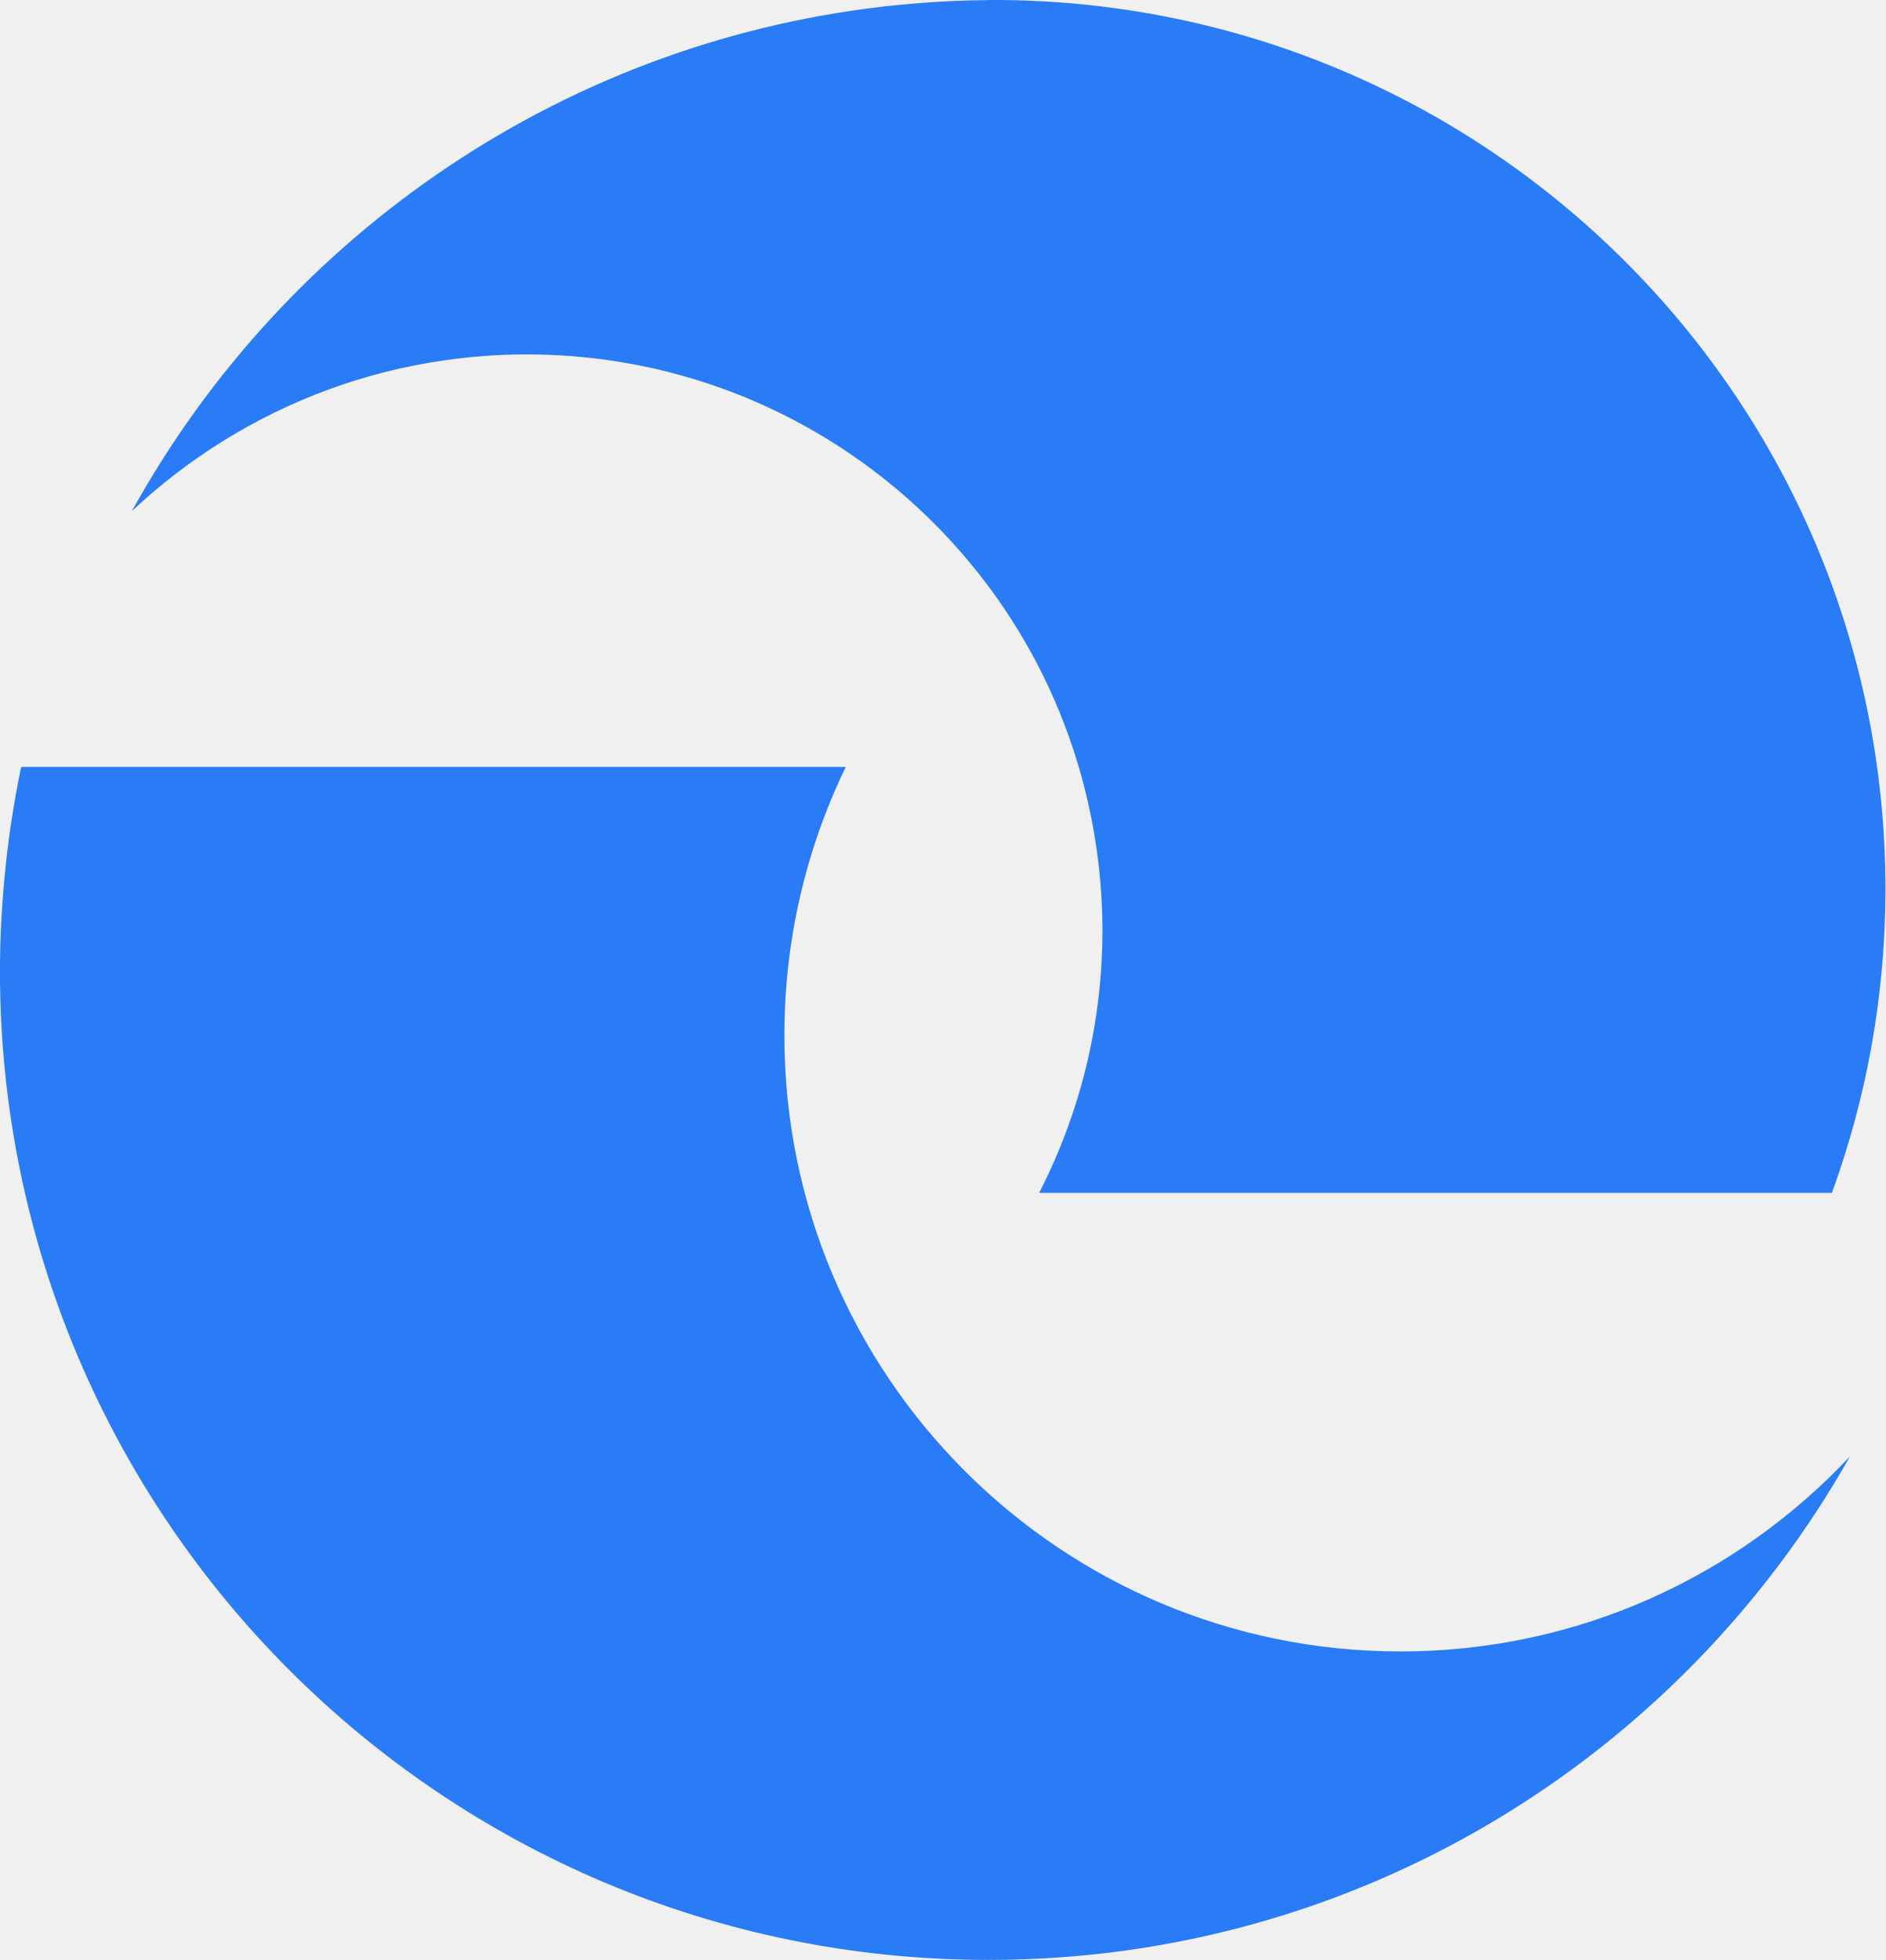
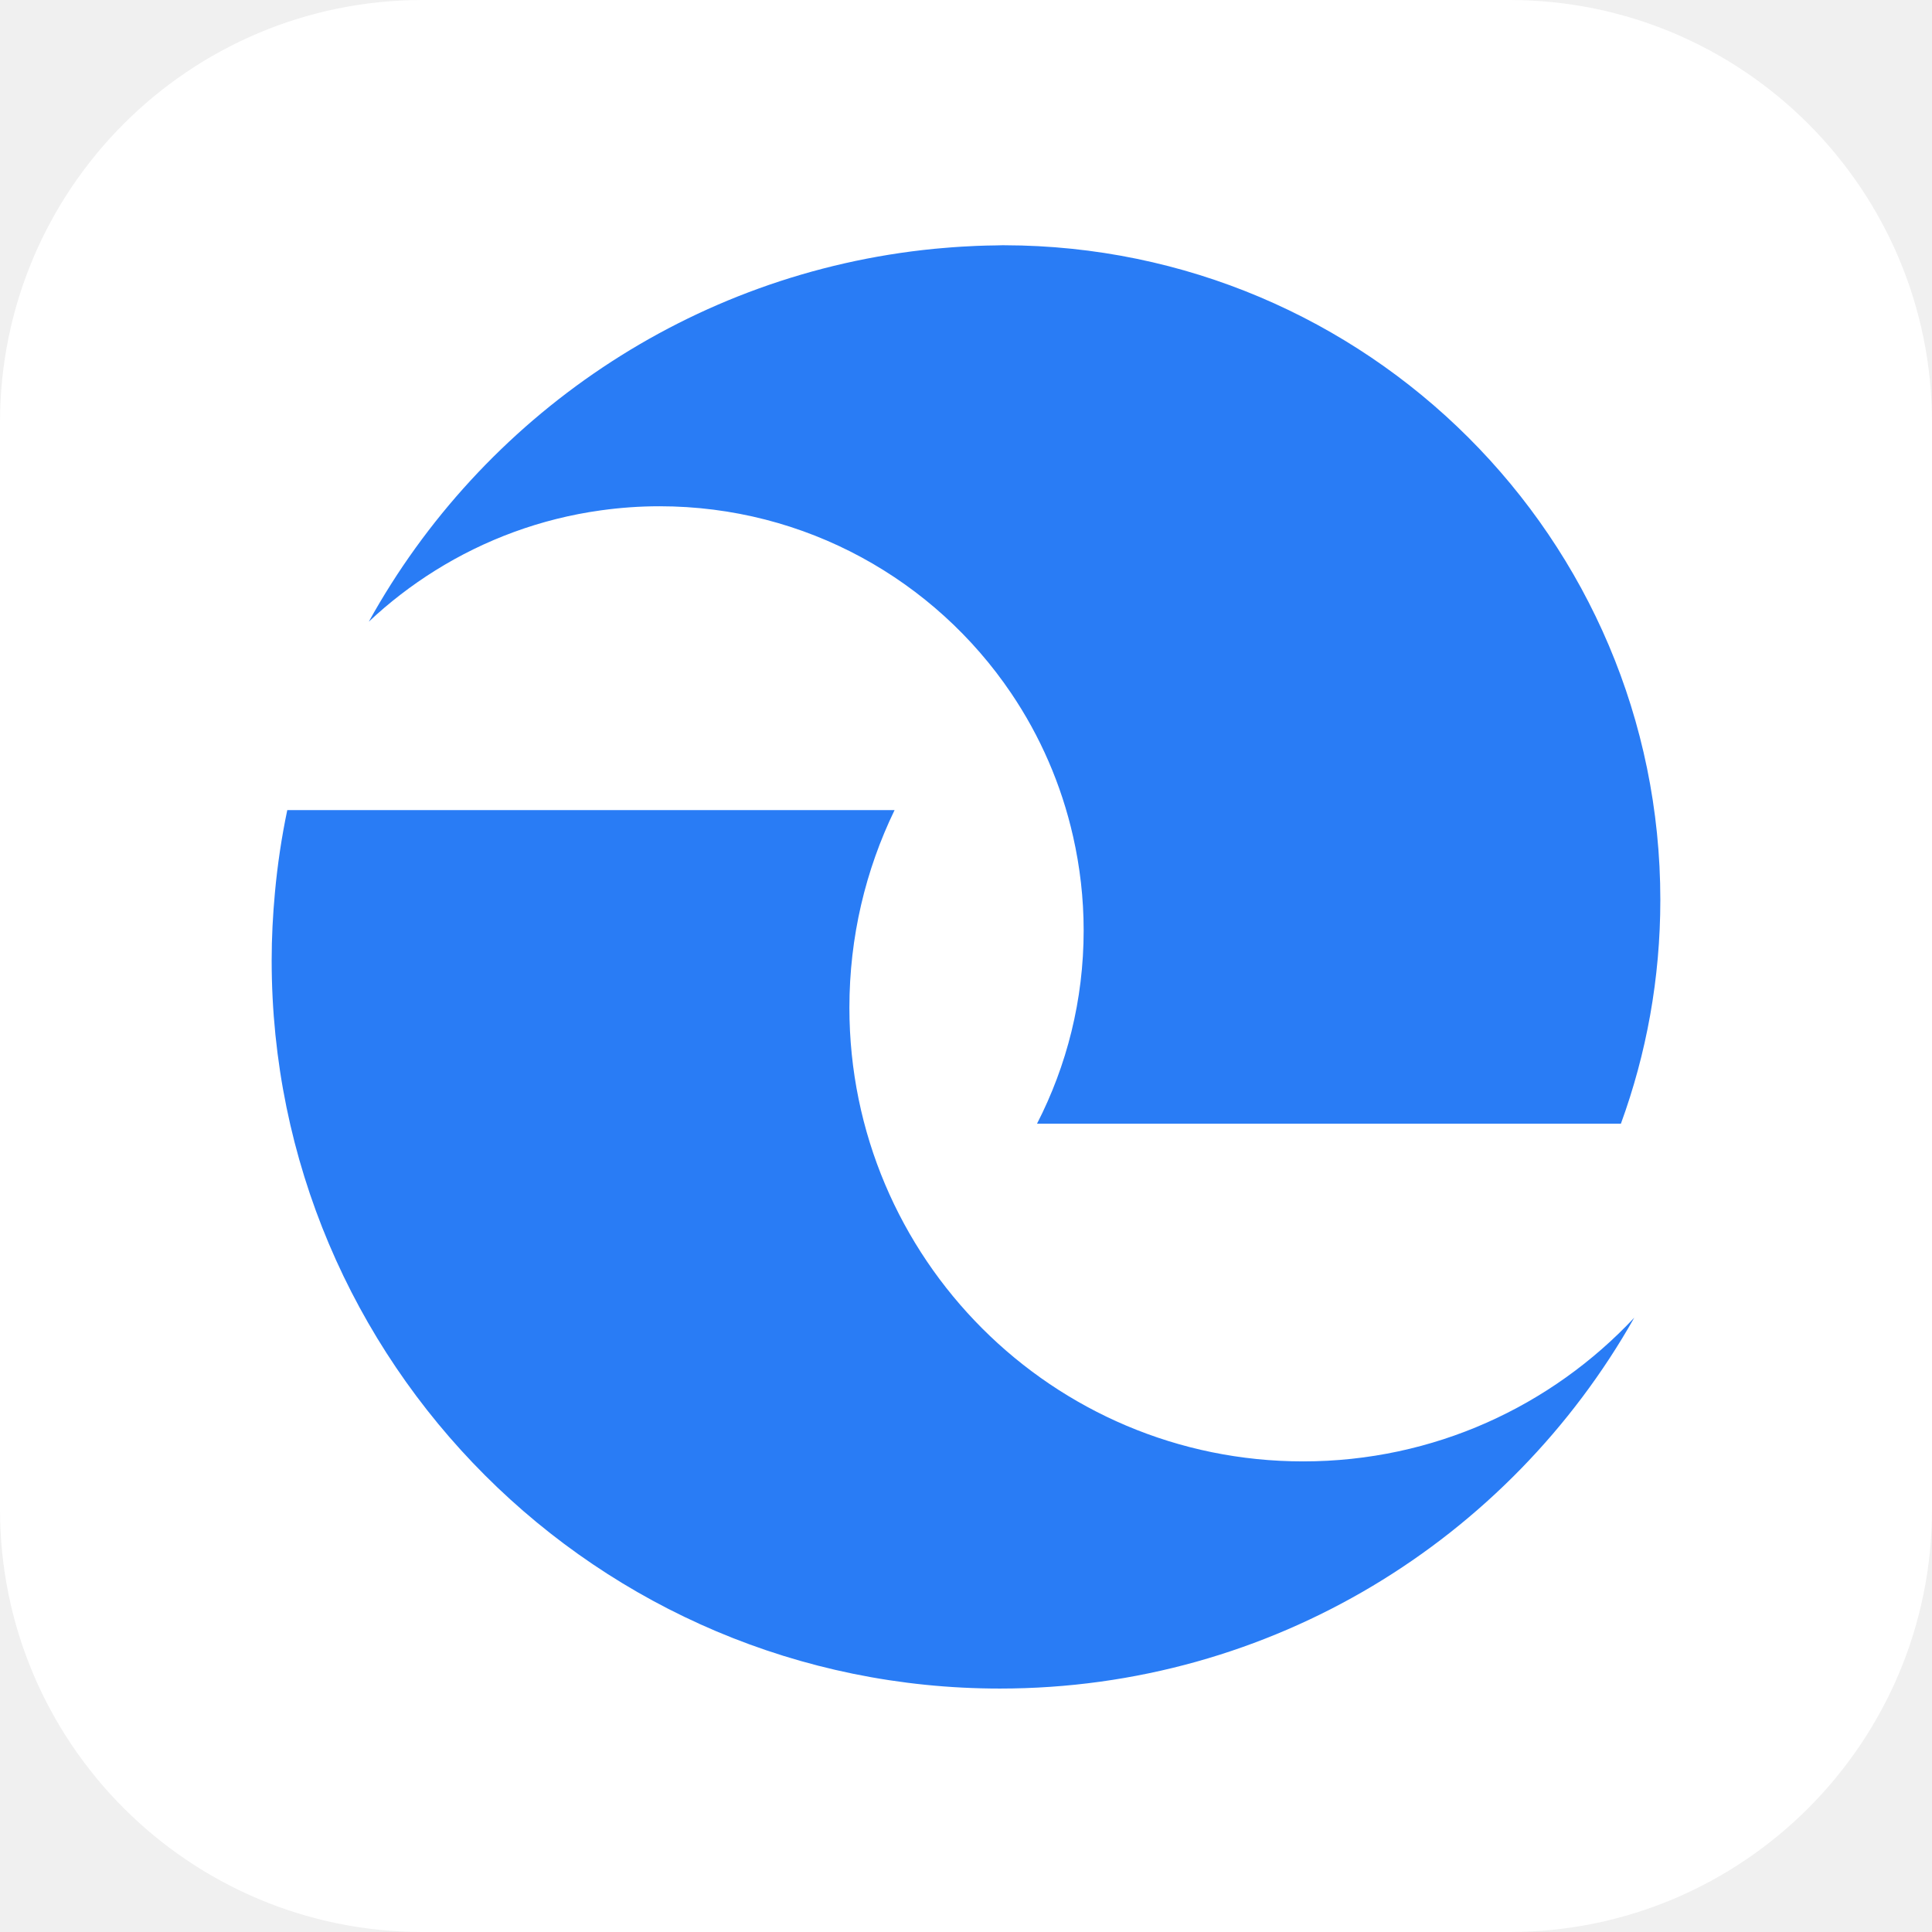
- <svg xmlns="http://www.w3.org/2000/svg" viewBox="933.87 545.27 129.19 134.28">
-   <path transform="matrix(1,0,0,-1,1029.83,658.4111)" d="M0 0C-23.313 0-42.213 18.899-42.213 42.212-42.213 48.802-40.701 55.038-38.008 60.595H-89.517-94.509C-95.036 58.083-95.419 55.519-95.659 52.913-95.851 50.837-95.962 48.738-95.962 46.612-95.962 9.197-65.631-21.134-28.216-21.134-2.885-21.134 19.184-7.222 30.807 13.369 23.104 5.146 12.156 0 0 0" fill="#297cf5" />
-   <path transform="matrix(1,0,0,-1,1002.045,545.2686)" d="M0 0C-.042 0-.083 .003-.125 .003-.349 .003-.57-.011-.794-.014-1.405-.02-2.013-.035-2.62-.06-3.082-.078-3.542-.103-4.001-.131-4.606-.169-5.209-.213-5.81-.268-6.05-.289-6.291-.307-6.53-.331-29.221-2.563-48.621-15.993-59.14-35.02-57.245-33.235-55.171-31.64-52.953-30.255-48.365-27.391-43.149-25.439-37.555-24.664-35.77-24.416-33.949-24.282-32.096-24.282-18.487-24.282-6.488-31.17 .605-41.65 3.306-45.639 5.285-50.151 6.382-54.999 7.019-57.813 7.366-60.737 7.366-63.744 7.366-70.223 5.794-76.332 3.027-81.725H57.348C59.72-75.229 61.017-68.218 61.017-60.905 61.017-27.308 33.71-.067 0 0" fill="#297cf5" />
+ <svg xmlns="http://www.w3.org/2000/svg" width="512" height="512" viewBox="0 0 512 512">
+   <rect width="512" height="512" rx="112" fill="#ffffff" />
+   <g transform="translate(72 65) scale(2.848518) translate(-933.87 -545.27)">
+     <path transform="matrix(1,0,0,-1,1029.83,658.4111)" d="M0 0C-23.313 0-42.213 18.899-42.213 42.212-42.213 48.802-40.701 55.038-38.008 60.595H-89.517-94.509C-95.036 58.083-95.419 55.519-95.659 52.913-95.851 50.837-95.962 48.738-95.962 46.612-95.962 9.197-65.631-21.134-28.216-21.134-2.885-21.134 19.184-7.222 30.807 13.369 23.104 5.146 12.156 0 0 0" fill="#297cf5" />
+     <path transform="matrix(1,0,0,-1,1002.045,545.2686)" d="M0 0C-.042 0-.083 .003-.125 .003-.349 .003-.57-.011-.794-.014-1.405-.02-2.013-.035-2.62-.06-3.082-.078-3.542-.103-4.001-.131-4.606-.169-5.209-.213-5.81-.268-6.05-.289-6.291-.307-6.53-.331-29.221-2.563-48.621-15.993-59.14-35.02-57.245-33.235-55.171-31.64-52.953-30.255-48.365-27.391-43.149-25.439-37.555-24.664-35.77-24.416-33.949-24.282-32.096-24.282-18.487-24.282-6.488-31.17 .605-41.65 3.306-45.639 5.285-50.151 6.382-54.999 7.019-57.813 7.366-60.737 7.366-63.744 7.366-70.223 5.794-76.332 3.027-81.725H57.348C59.72-75.229 61.017-68.218 61.017-60.905 61.017-27.308 33.71-.067 0 0" fill="#297cf5" />
+   </g>
</svg>
